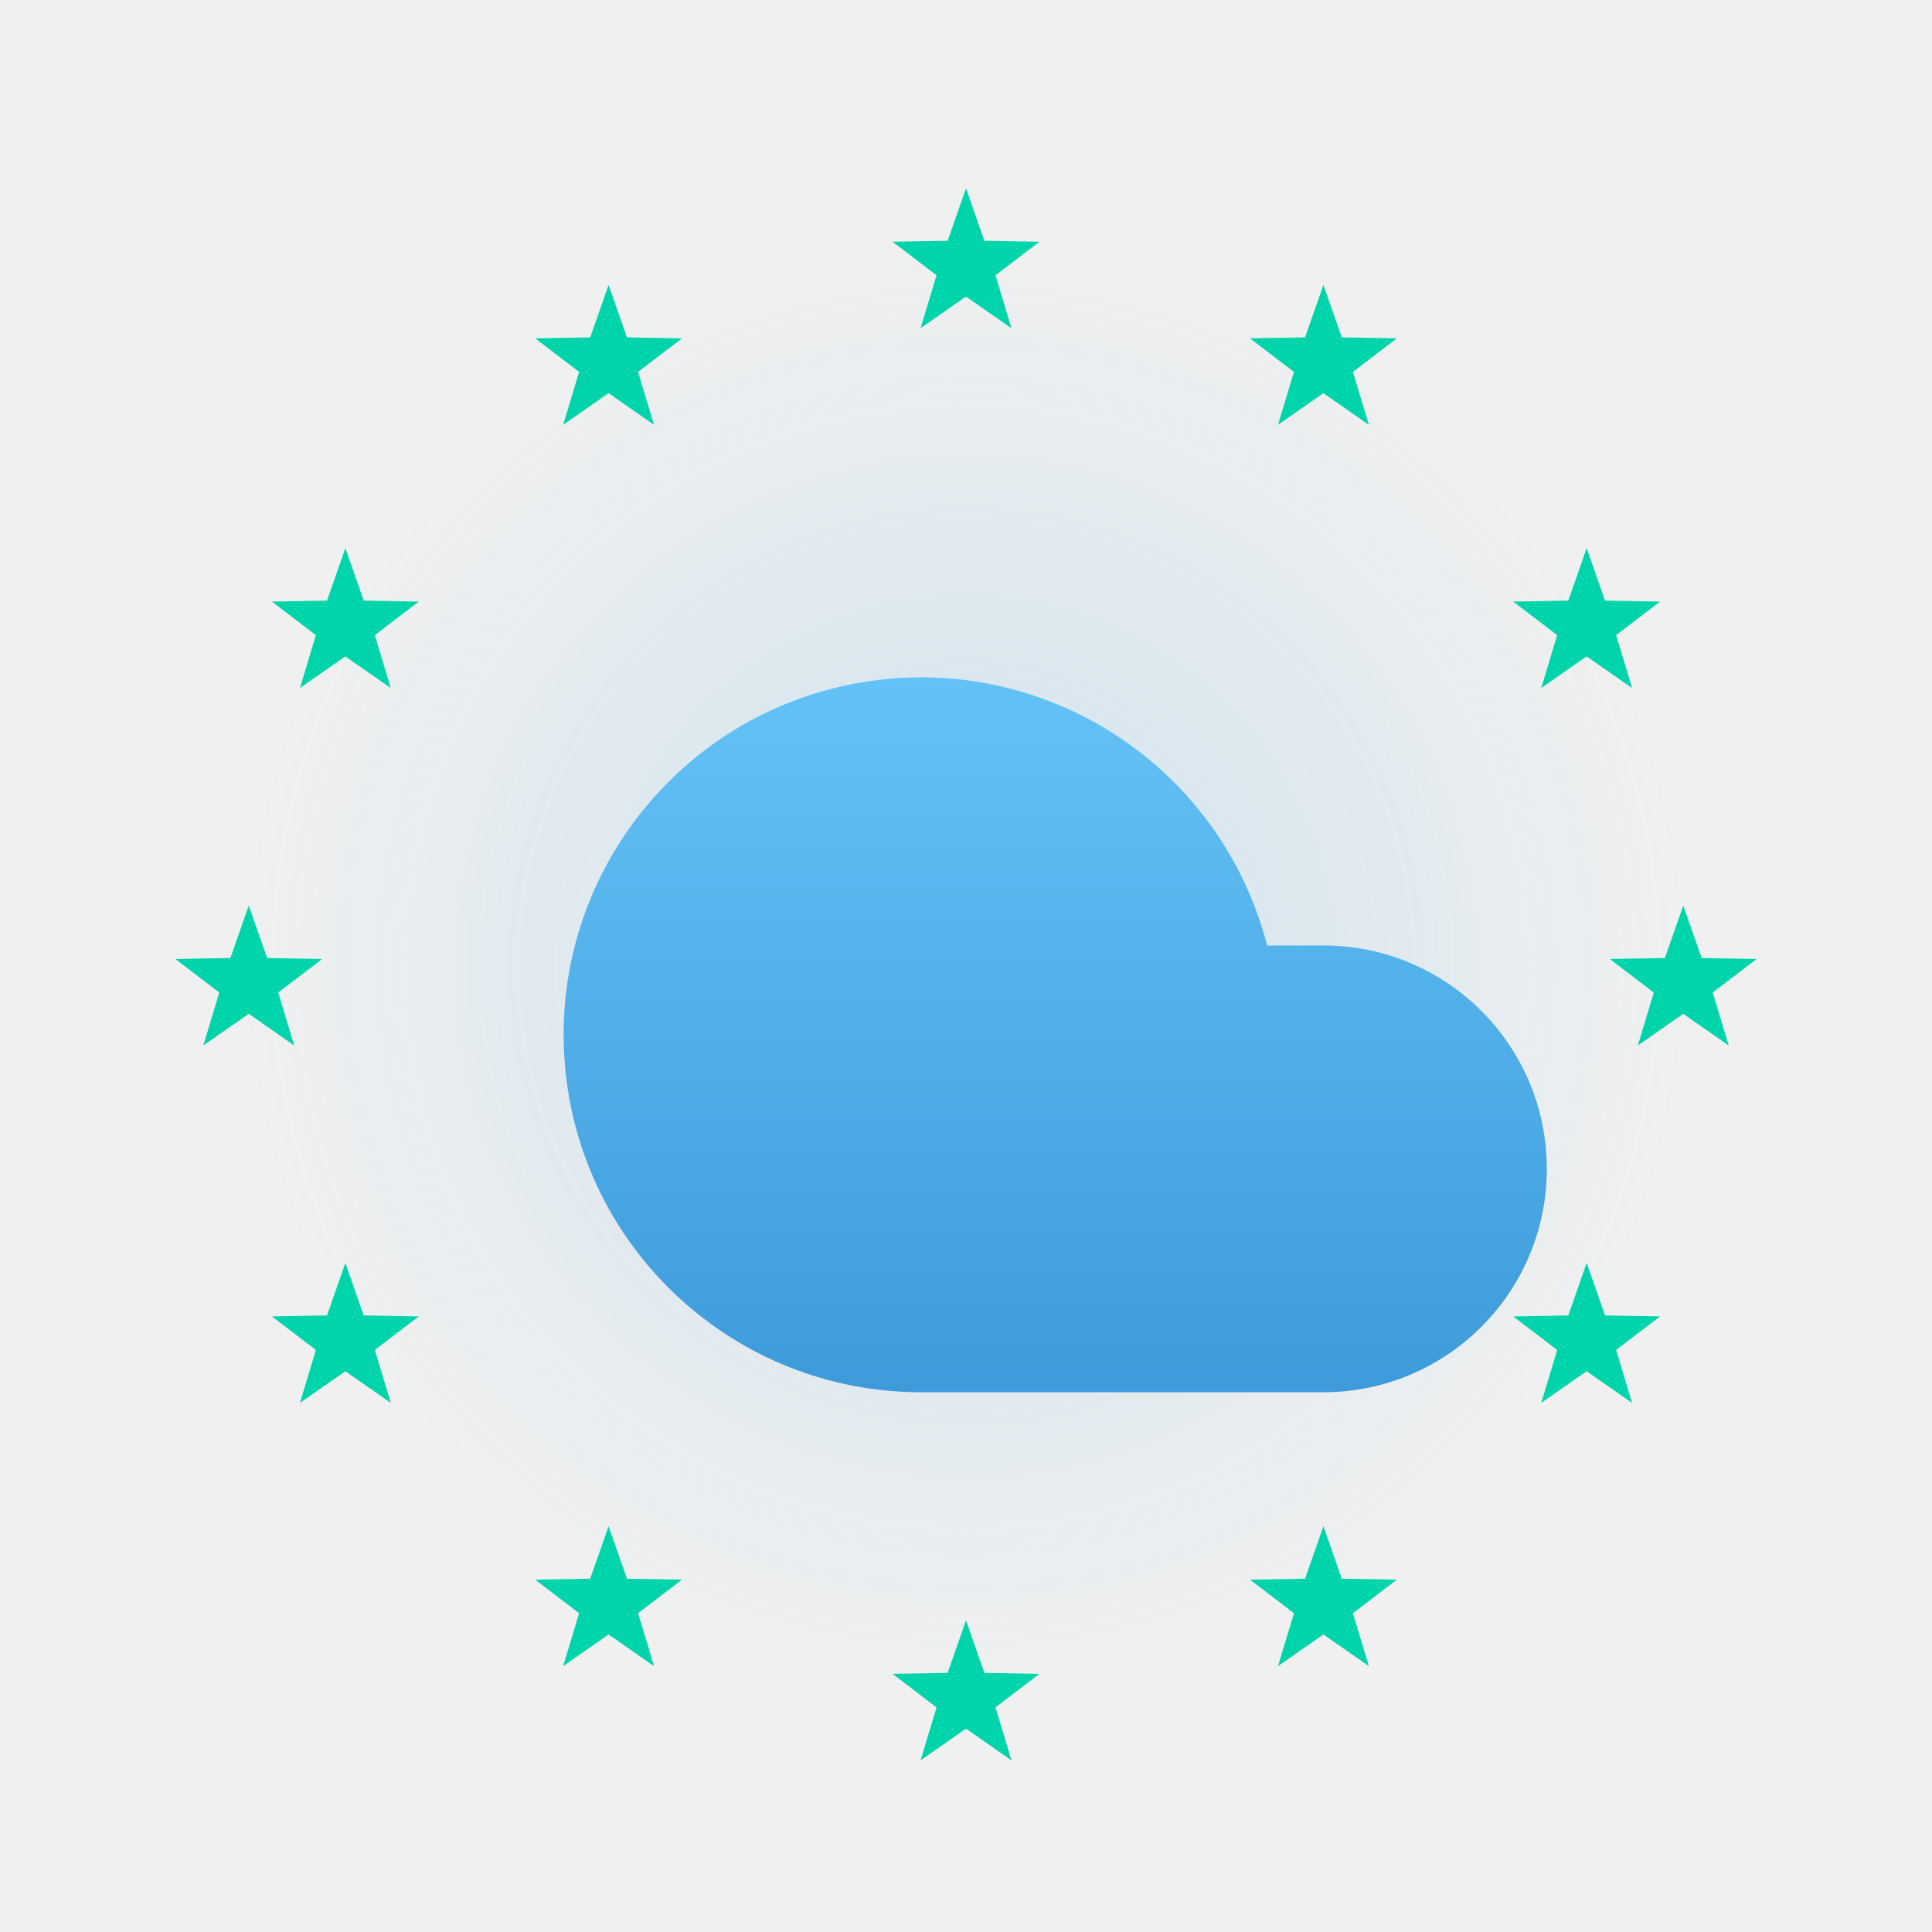
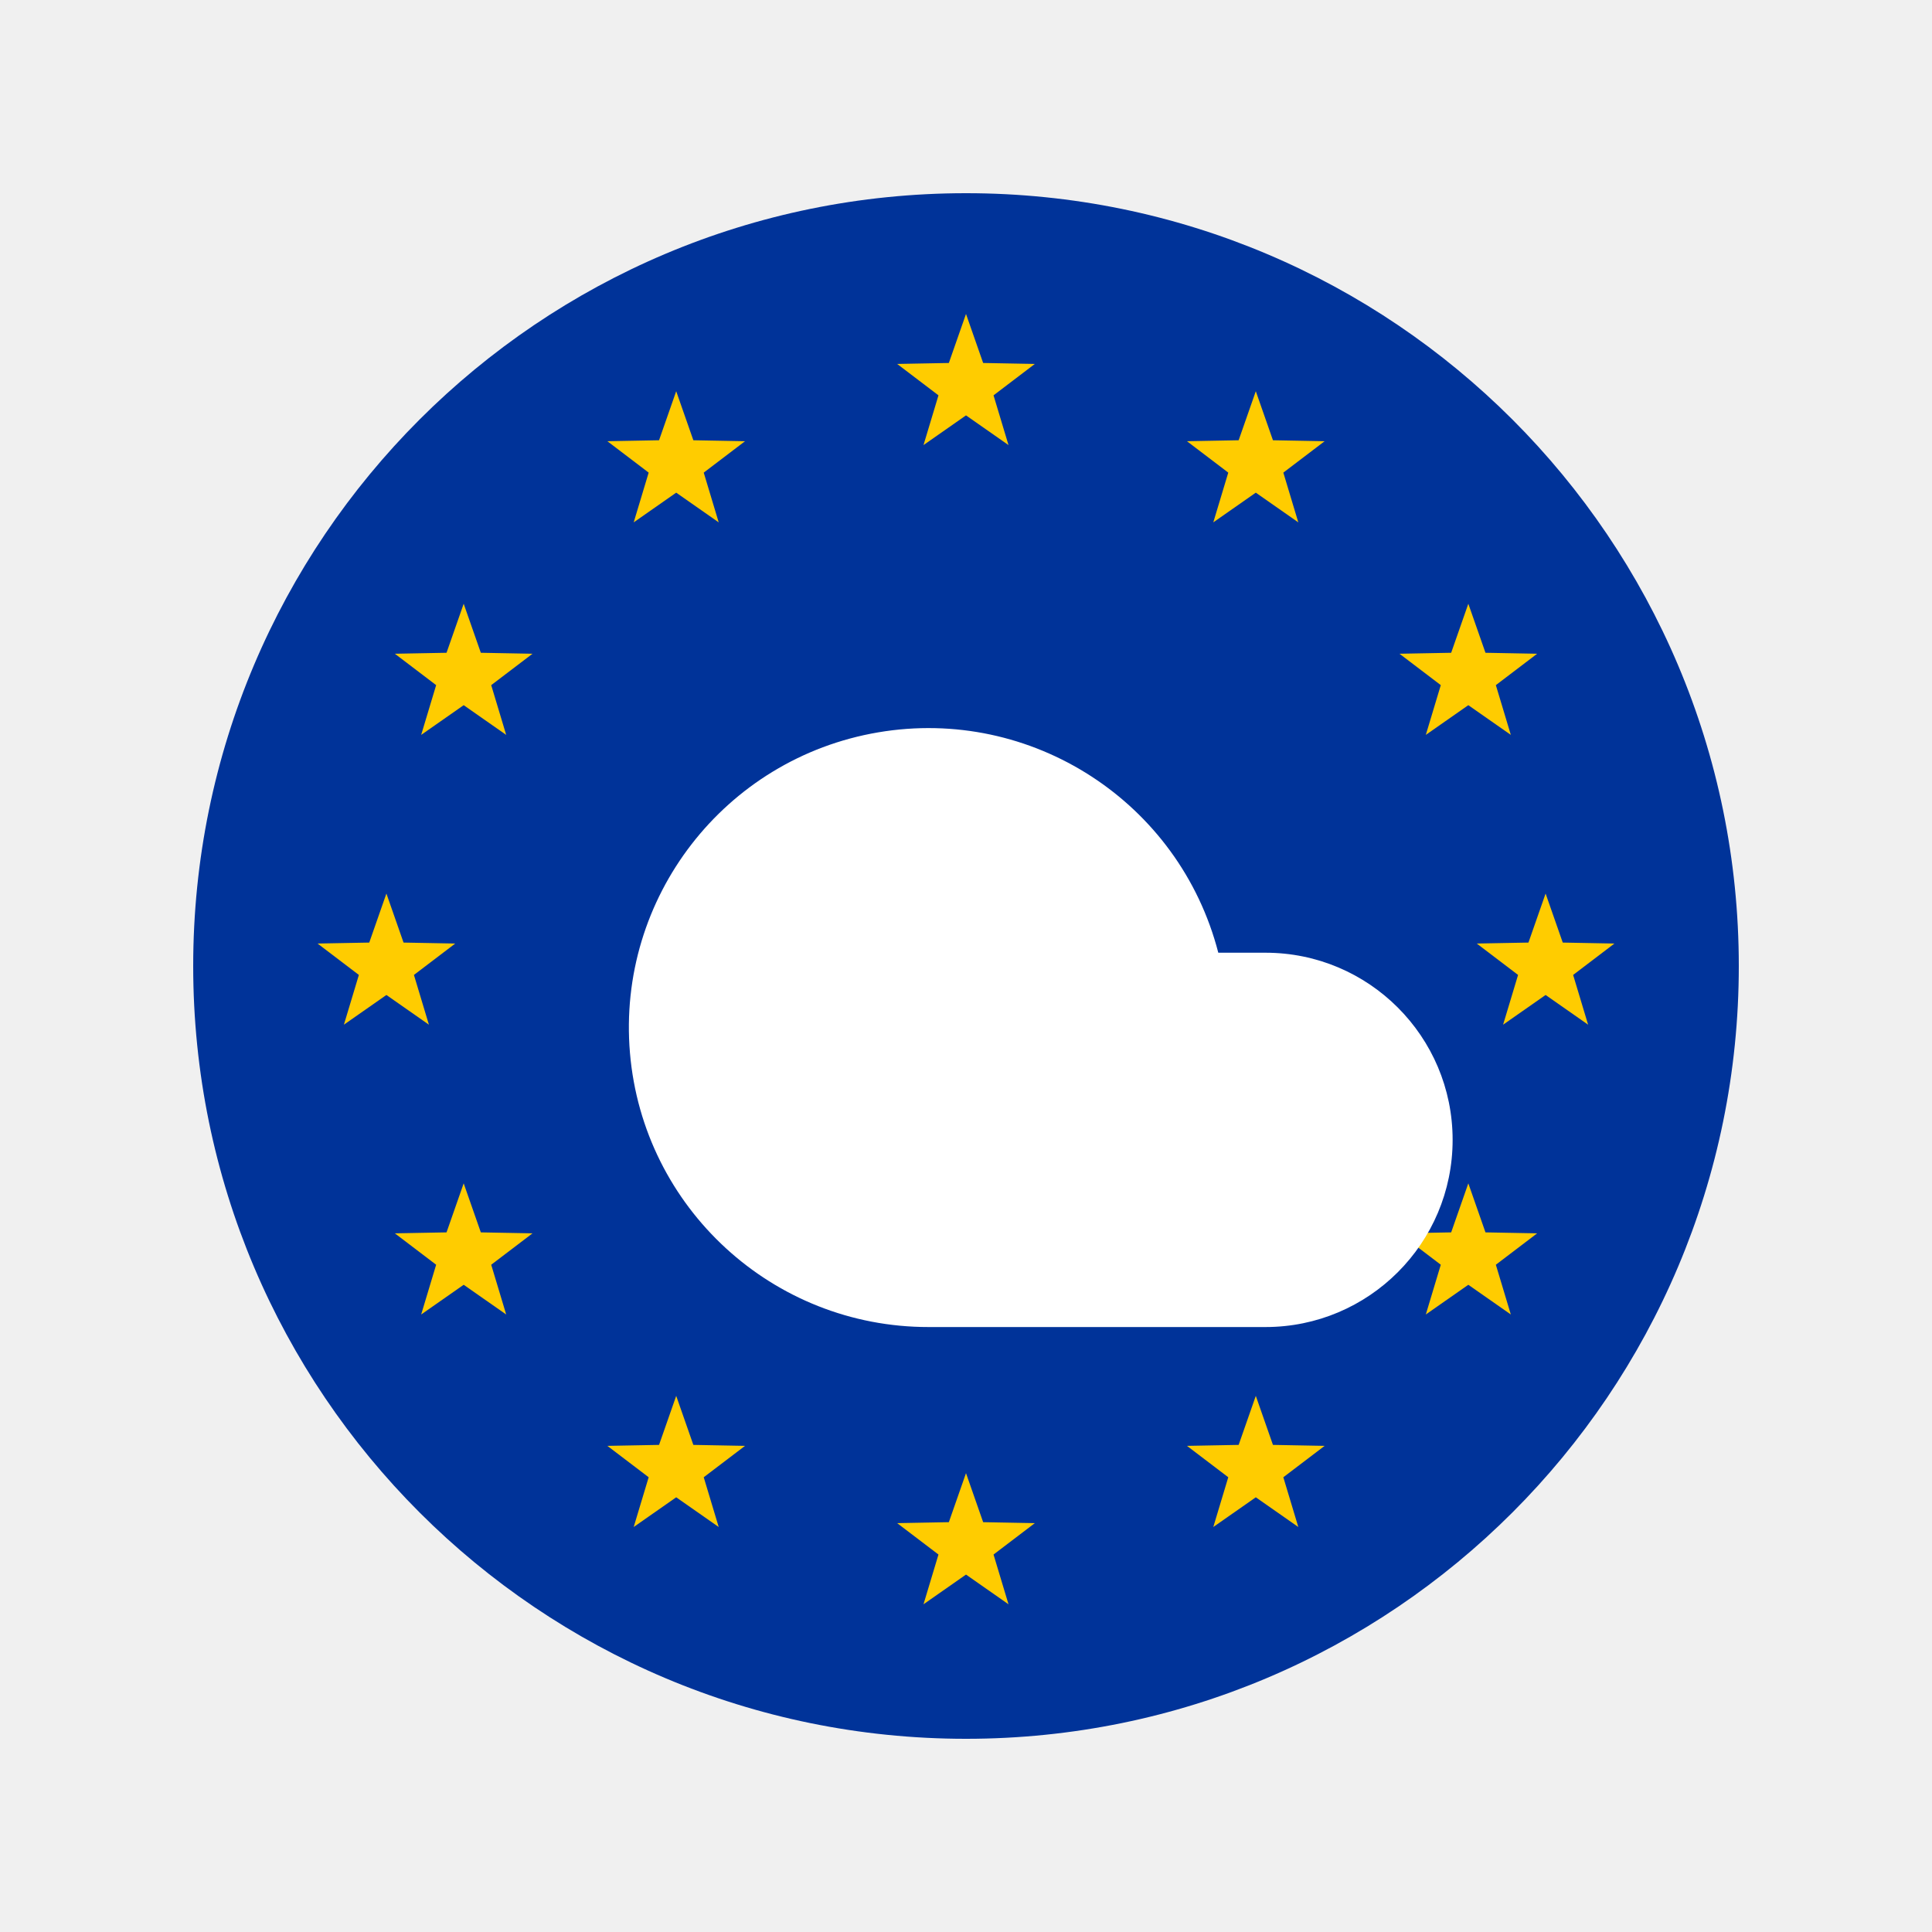
<svg xmlns="http://www.w3.org/2000/svg" width="80" height="80" viewBox="0 0 80 80" fill="none">
-   <defs>
-     <radialGradient id="glow" cx="50%" cy="50%" r="50%">
-       <stop offset="0%" stop-color="#4DAFE6" stop-opacity="0.22" />
-       <stop offset="100%" stop-color="#4DAFE6" stop-opacity="0" />
-     </radialGradient>
-     <linearGradient id="cloudFill" x1="0%" y1="0%" x2="0%" y2="100%">
-       <stop offset="0%" stop-color="#63C2F5" />
-       <stop offset="100%" stop-color="#3D9BDB" />
-     </linearGradient>
-   </defs>
-   <circle cx="40" cy="40" r="30" fill="url(#glow)" />
-   <g fill="#00d4aa">
-     <g transform="translate(40,11)">
-       <path d="M0,-3.2 L0.76,-1.03 L3.04,-0.99 L1.22,0.4 L1.88,2.59 L0,1.28 L-1.88,2.59 L-1.22,0.4 L-3.04,-0.99 L-0.76,-1.03 Z" />
+   <circle cx="40" cy="40" r="32" fill="#003399" />
+   <g fill="#FFCC00">
+     <g transform="translate(40,16)">
+       <path d="M0,-3 L0.71,-0.97 L2.85,-0.93 L1.14,0.37 L1.76,2.43 L0,1.2 L-1.76,2.43 L-1.14,0.37 L-2.85,-0.93 L-0.71,-0.97 Z" />
    </g>
-     <g transform="translate(54.8,15)">
-       <path d="M0,-3.2 L0.76,-1.03 L3.04,-0.99 L1.22,0.4 L1.88,2.59 L0,1.28 L-1.88,2.59 L-1.22,0.4 L-3.04,-0.99 L-0.76,-1.03 Z" />
+     <g transform="translate(52,19.2)">
+       <path d="M0,-3 L0.71,-0.97 L2.85,-0.93 L1.14,0.37 L1.76,2.43 L0,1.2 L-1.76,2.43 L-1.14,0.37 L-2.85,-0.93 L-0.71,-0.97 Z" />
    </g>
-     <g transform="translate(65.7,25.9)">
-       <path d="M0,-3.2 L0.76,-1.03 L3.04,-0.99 L1.22,0.4 L1.88,2.59 L0,1.28 L-1.88,2.59 L-1.22,0.4 L-3.04,-0.99 L-0.76,-1.03 Z" />
+     <g transform="translate(60.8,28)">
+       <path d="M0,-3 L0.71,-0.97 L2.85,-0.93 L1.14,0.37 L1.76,2.43 L0,1.2 L-1.76,2.43 L-1.14,0.37 L-2.85,-0.93 L-0.71,-0.97 Z" />
    </g>
-     <g transform="translate(69.7,40.7)">
-       <path d="M0,-3.2 L0.76,-1.03 L3.04,-0.99 L1.22,0.4 L1.88,2.59 L0,1.28 L-1.88,2.59 L-1.22,0.4 L-3.04,-0.99 L-0.76,-1.03 Z" />
+     <g transform="translate(64,40)">
+       <path d="M0,-3 L0.71,-0.97 L2.85,-0.93 L1.14,0.37 L1.76,2.43 L0,1.2 L-1.76,2.43 L-1.14,0.37 L-2.85,-0.93 L-0.71,-0.97 Z" />
    </g>
-     <g transform="translate(65.7,55.5)">
-       <path d="M0,-3.2 L0.76,-1.03 L3.04,-0.99 L1.22,0.4 L1.88,2.59 L0,1.28 L-1.88,2.59 L-1.22,0.4 L-3.04,-0.99 L-0.76,-1.03 Z" />
+     <g transform="translate(60.8,52)">
+       <path d="M0,-3 L0.71,-0.97 L2.85,-0.93 L1.14,0.37 L1.76,2.43 L0,1.2 L-1.76,2.43 L-1.14,0.37 L-2.85,-0.93 L-0.71,-0.97 Z" />
    </g>
-     <g transform="translate(54.8,66.4)">
-       <path d="M0,-3.2 L0.76,-1.03 L3.04,-0.99 L1.22,0.4 L1.88,2.59 L0,1.28 L-1.88,2.59 L-1.22,0.4 L-3.04,-0.99 L-0.76,-1.03 Z" />
+     <g transform="translate(52,60.8)">
+       <path d="M0,-3 L0.71,-0.97 L2.85,-0.93 L1.14,0.37 L1.76,2.43 L0,1.2 L-1.76,2.43 L-1.14,0.37 L-2.85,-0.93 L-0.71,-0.97 Z" />
    </g>
-     <g transform="translate(40,70.3)">
-       <path d="M0,-3.2 L0.76,-1.03 L3.04,-0.99 L1.22,0.4 L1.88,2.59 L0,1.28 L-1.88,2.59 L-1.22,0.4 L-3.04,-0.99 L-0.76,-1.03 Z" />
+     <g transform="translate(40,64)">
+       <path d="M0,-3 L0.71,-0.97 L2.85,-0.93 L1.14,0.37 L1.76,2.43 L0,1.2 L-1.76,2.43 L-1.14,0.37 L-2.85,-0.93 L-0.71,-0.97 Z" />
    </g>
-     <g transform="translate(25.2,66.4)">
-       <path d="M0,-3.2 L0.76,-1.03 L3.04,-0.99 L1.22,0.4 L1.88,2.59 L0,1.28 L-1.88,2.59 L-1.22,0.4 L-3.04,-0.99 L-0.76,-1.03 Z" />
+     <g transform="translate(28,60.8)">
+       <path d="M0,-3 L0.71,-0.97 L2.85,-0.93 L1.14,0.37 L1.76,2.43 L0,1.2 L-1.76,2.43 L-1.14,0.37 L-2.85,-0.93 L-0.71,-0.97 Z" />
    </g>
-     <g transform="translate(14.3,55.5)">
-       <path d="M0,-3.2 L0.76,-1.03 L3.04,-0.99 L1.22,0.4 L1.88,2.59 L0,1.28 L-1.88,2.59 L-1.22,0.4 L-3.04,-0.99 L-0.76,-1.03 Z" />
+     <g transform="translate(19.2,52)">
+       <path d="M0,-3 L0.71,-0.97 L2.85,-0.93 L1.14,0.37 L1.76,2.43 L0,1.2 L-1.76,2.43 L-1.14,0.37 L-2.85,-0.93 L-0.71,-0.97 Z" />
    </g>
-     <g transform="translate(10.3,40.7)">
-       <path d="M0,-3.2 L0.76,-1.03 L3.04,-0.99 L1.22,0.4 L1.88,2.59 L0,1.28 L-1.88,2.59 L-1.22,0.4 L-3.04,-0.99 L-0.76,-1.03 Z" />
+     <g transform="translate(16,40)">
+       <path d="M0,-3 L0.71,-0.97 L2.85,-0.93 L1.14,0.37 L1.76,2.43 L0,1.2 L-1.76,2.43 L-1.14,0.37 L-2.85,-0.93 L-0.71,-0.97 Z" />
    </g>
-     <g transform="translate(14.3,25.9)">
-       <path d="M0,-3.2 L0.76,-1.03 L3.04,-0.99 L1.22,0.4 L1.88,2.59 L0,1.28 L-1.88,2.59 L-1.22,0.4 L-3.04,-0.99 L-0.76,-1.03 Z" />
+     <g transform="translate(19.2,28)">
+       <path d="M0,-3 L0.71,-0.97 L2.85,-0.93 L1.14,0.37 L1.76,2.43 L0,1.2 L-1.76,2.43 L-1.14,0.37 L-2.85,-0.93 L-0.71,-0.97 Z" />
    </g>
-     <g transform="translate(25.2,15)">
-       <path d="M0,-3.2 L0.76,-1.03 L3.04,-0.99 L1.22,0.4 L1.88,2.59 L0,1.28 L-1.88,2.59 L-1.22,0.4 L-3.04,-0.99 L-0.76,-1.03 Z" />
+     <g transform="translate(28,19.2)">
+       <path d="M0,-3 L0.71,-0.97 L2.85,-0.93 L1.14,0.37 L1.76,2.43 L0,1.2 L-1.76,2.43 L-1.14,0.37 L-2.85,-0.93 L-0.71,-0.97 Z" />
    </g>
  </g>
-   <g transform="translate(40,41) scale(1.85) translate(-10,-11)">
-     <path d="M18 10h-1.26A8 8 0 1 0 9 20h9a5 5 0 0 0 0-10z" fill="url(#cloudFill)" />
+   <g transform="translate(40,41) scale(1.55) translate(-10,-11)">
+     <path d="M18 10h-1.26A8 8 0 1 0 9 20h9a5 5 0 0 0 0-10z" fill="#FFFFFF" />
  </g>
</svg>
